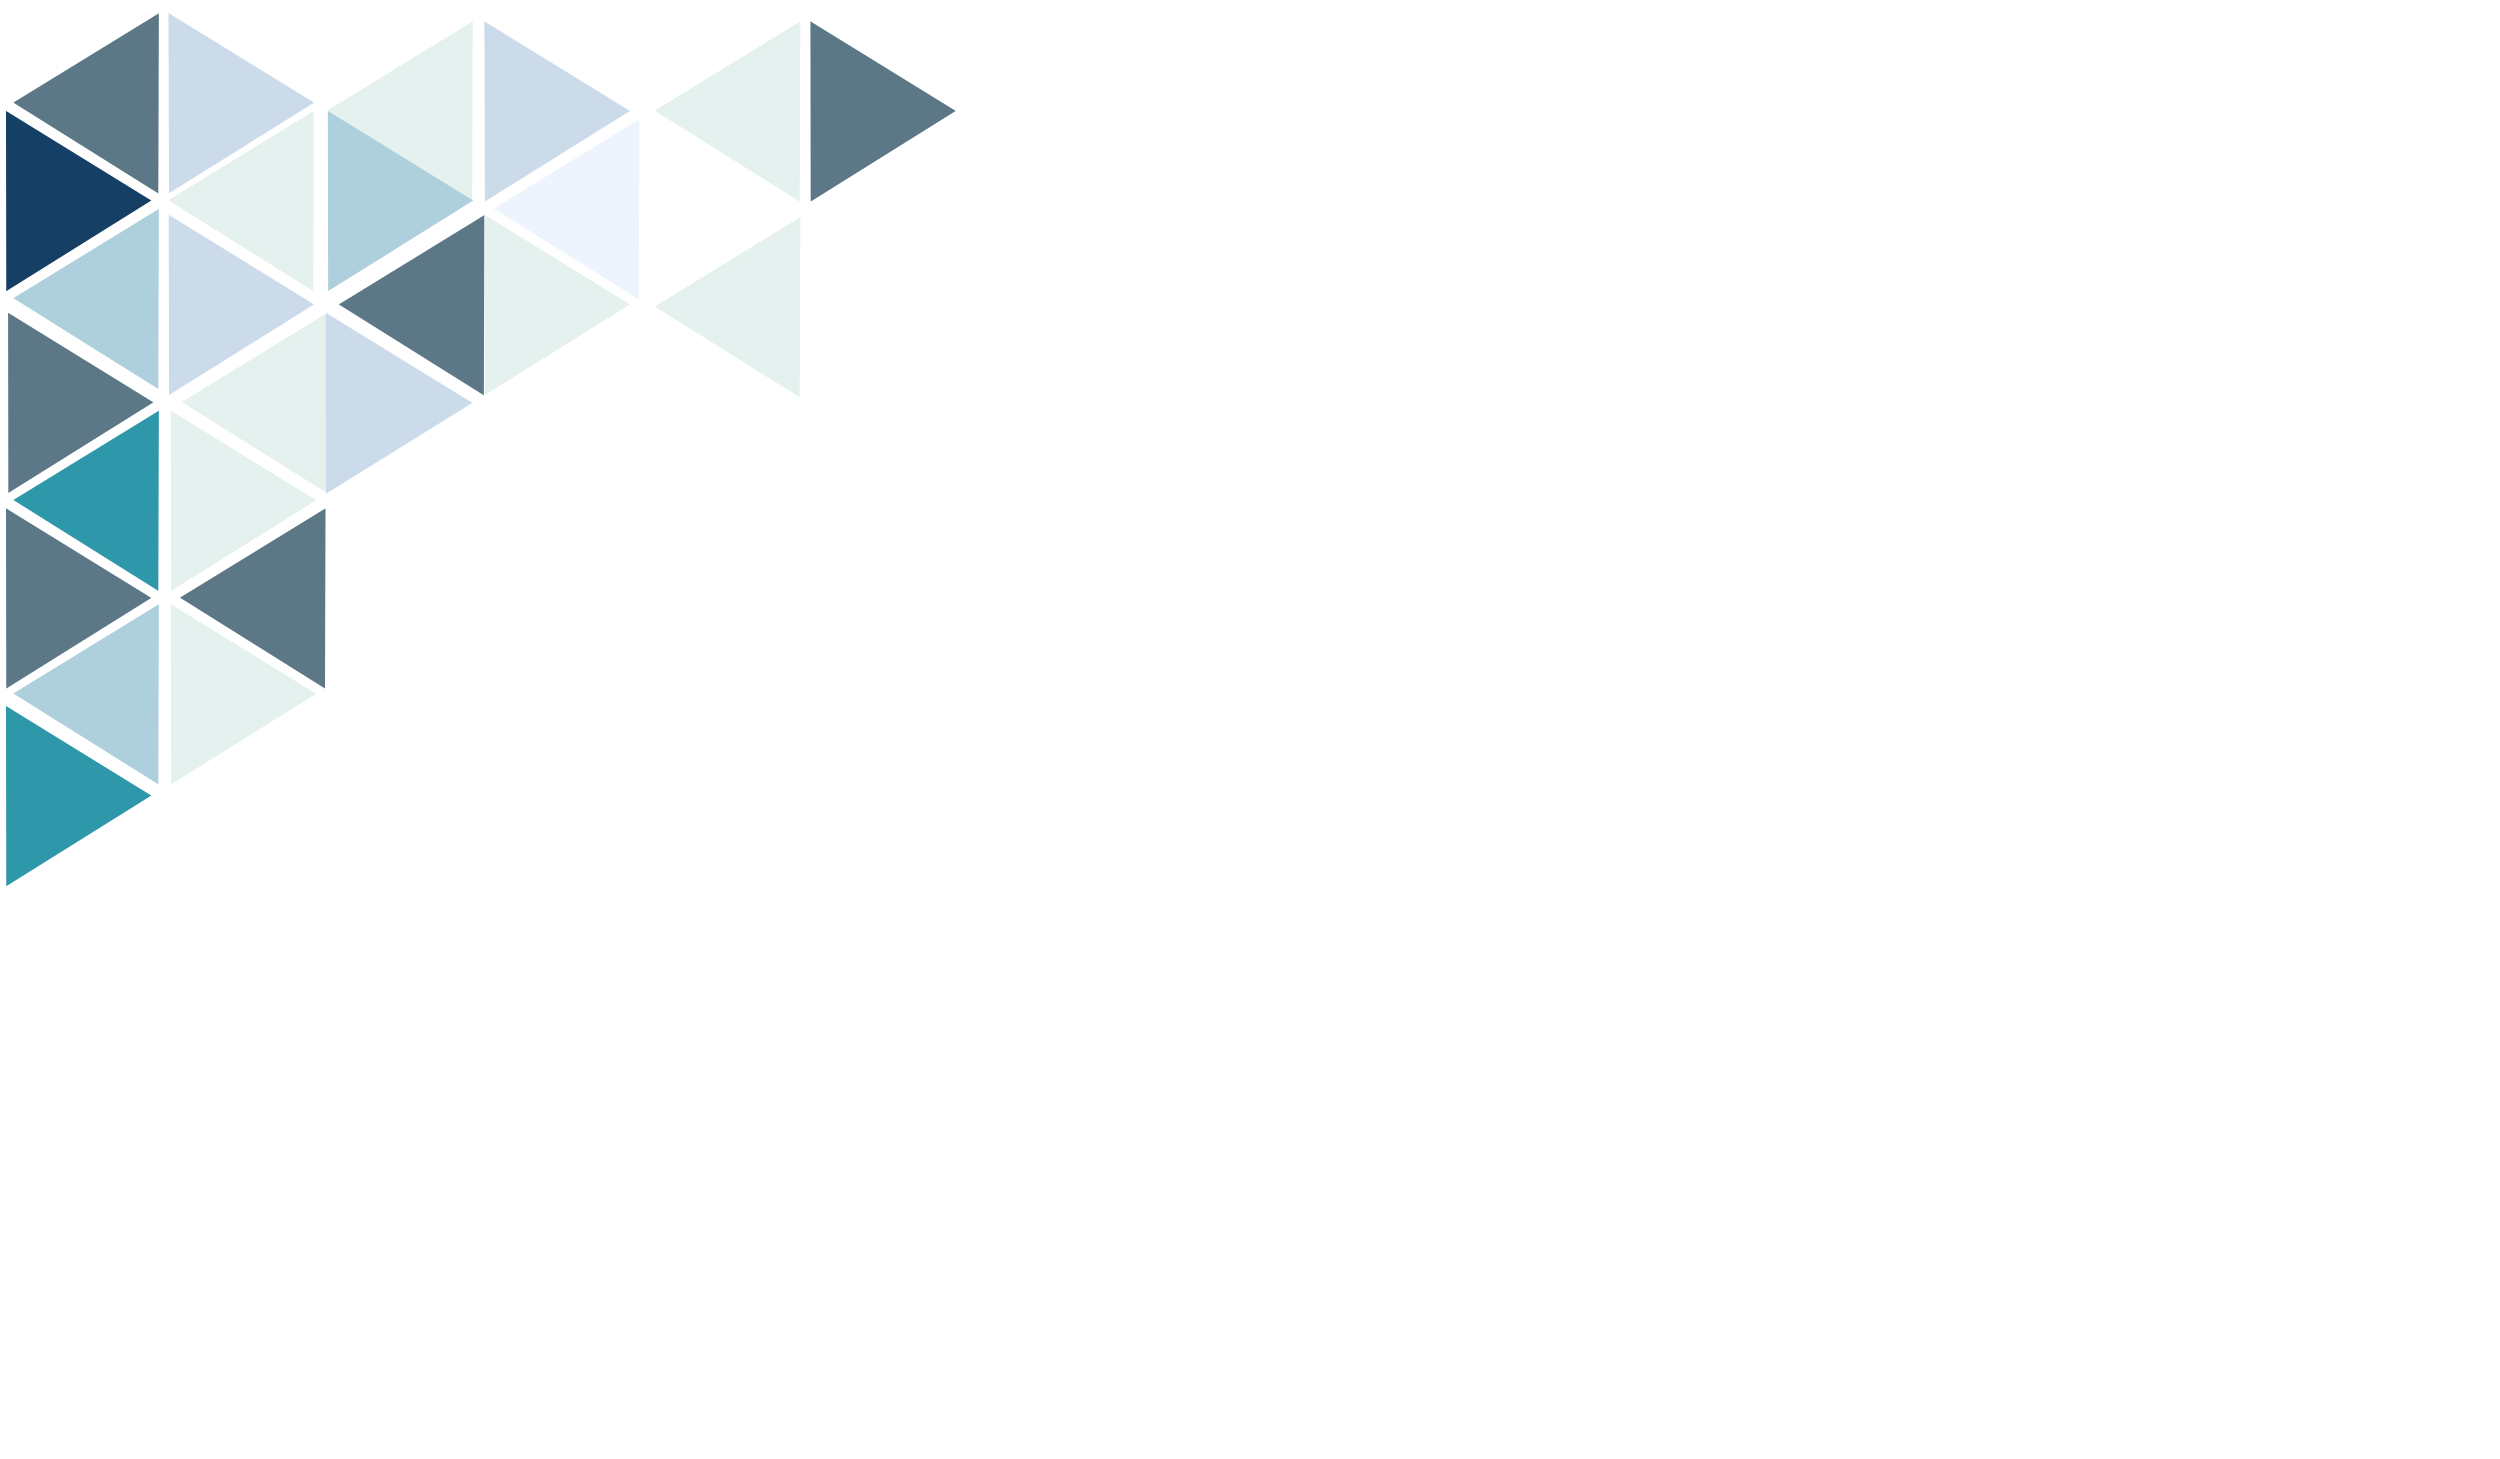
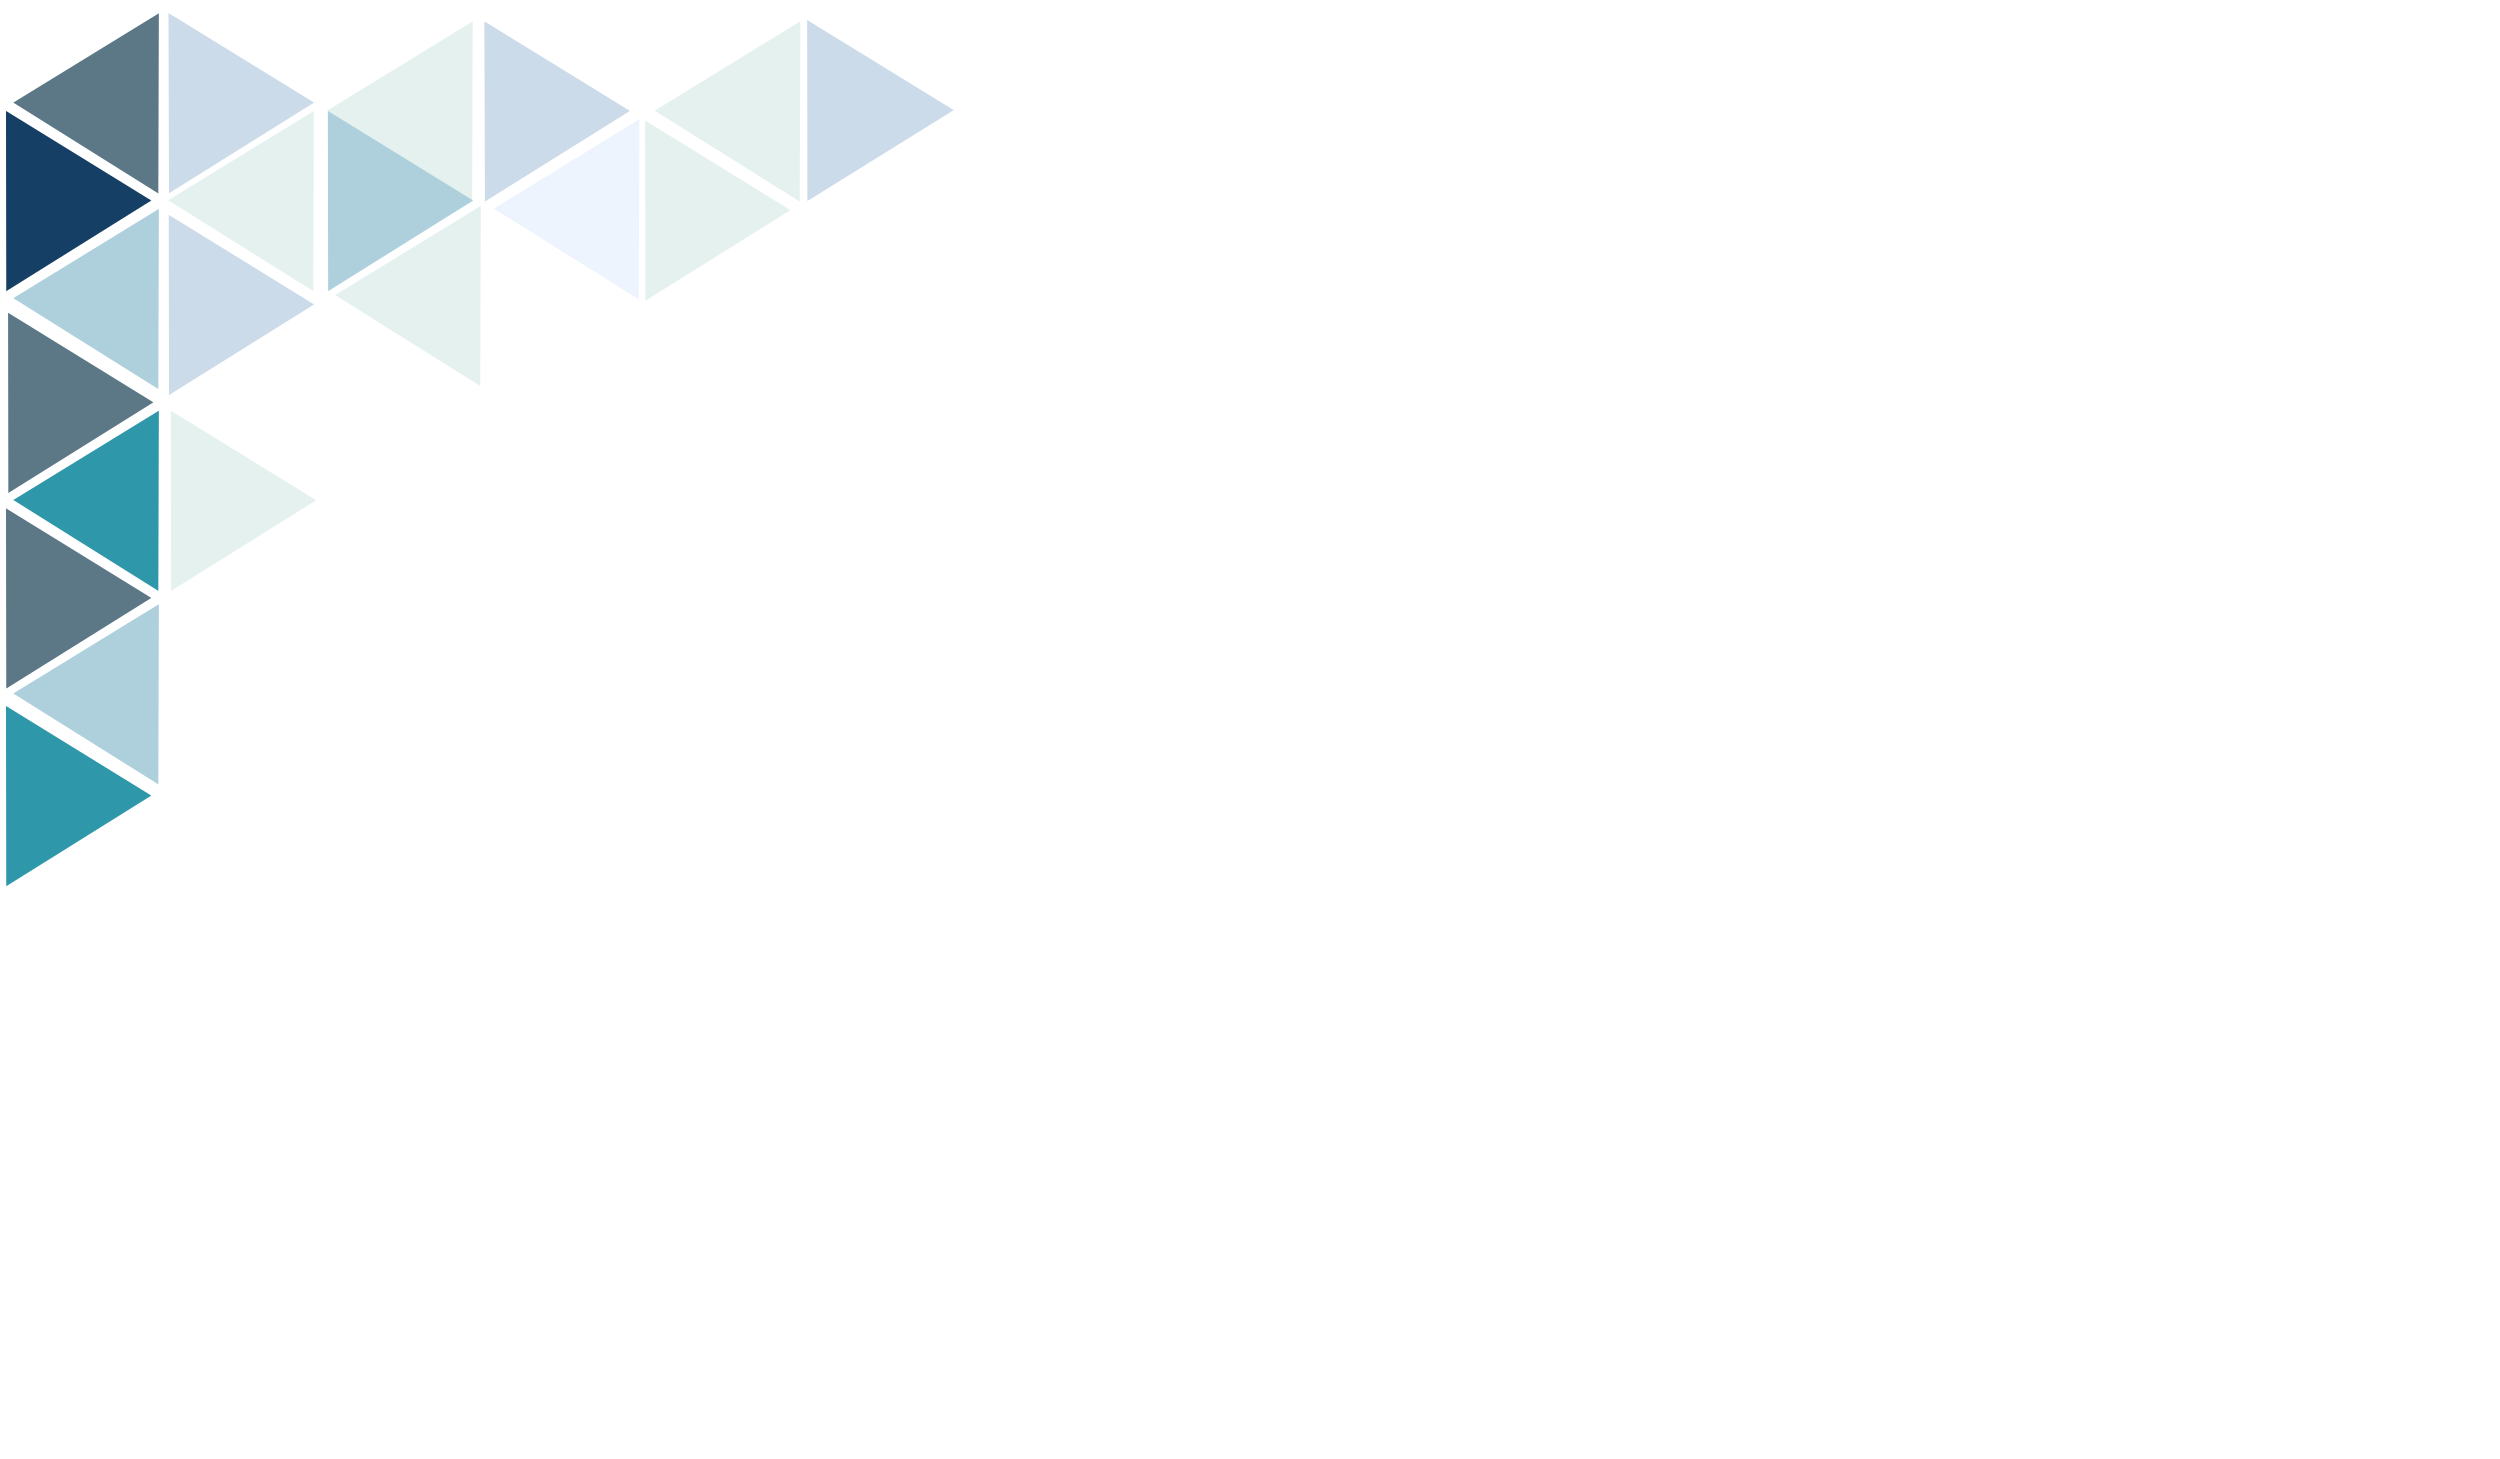
<svg xmlns="http://www.w3.org/2000/svg" id="Слой_1" viewBox="350 81 960 560">
  <style id="style3">.st0{fill:#5c7886}.st1{fill:#e4f1ee}.st2{fill:#edf4fe}.st3{fill:#add0dc}.st4{fill:#ccdbea}.st5{fill:#153f65}.st6{fill:#2e97a9}</style>
-   <path id="polygon5" class="st0" d="M480.1 197.9l55.9-34.3-.2 69.2-55.7-34.9z" />
  <path id="polygon7" class="st1" d="M475.6 123.5l55.9-34.3-.2 69.2-55.7-34.9z" />
  <path id="polygon9" class="st0" d="M355.1 120.4L411 86.1l-.2 69.2-55.7-34.9z" />
-   <path id="polygon11" class="st1" d="M419.8 235.4l55.9-34.3-.2 69.2-55.7-34.9z" />
+   <path id="polygon11" class="st1" d="M478.71 194.325l55.9-34.3-.2 69.2-55.7-34.9z" fill="#e4f1ee" />
  <path id="polygon13" class="st1" d="M414.6 157.9l55.9-34.3-.2 69.2-55.7-34.9z" />
  <path id="polygon15" class="st2" d="M539.6 161.1l55.9-34.3-.2 69.2-55.7-34.9z" />
  <path id="polygon17" class="st3" d="M355.1 195.5l55.9-34.3-.2 69.2-55.7-34.9z" />
  <path id="polygon19" class="st4" d="M470.6 197.9l-55.7 34.8-.1-69.2 55.8 34.4z" />
  <path id="polygon21" class="st4" d="M470.6 120.4l-55.7 34.8-.2-69.2 55.9 34.4z" />
-   <path id="polygon23" class="st1" d="M591.9 197.9l-55.7 34.8-.1-69.2 55.8 34.4z" />
+   <path id="polygon23" class="st1" d="M653.513 161.689l-55.7 34.8-.1-69.2 55.8 34.4z" fill="#e4f1ee" />
  <path id="polygon25" class="st4" d="M591.9 123.6l-55.7 34.8-.2-69.2 55.9 34.4z" />
  <path id="polygon27" class="st3" d="M531.7 158L476 192.8l-.1-69.2 55.8 34.4z" />
-   <path id="polygon29" class="st4" d="M475.2 270.6l-.1-69.5 56.3 34.6-56.2 34.9z" />
+   <path id="polygon29" class="st4" d="M660.039 158.184l-.1-69.5 56.3 34.6-56.2 34.9z" fill="#ccdbea" />
  <path id="polygon31" class="st5" d="M408.1 158l-55.7 34.8-.1-69.2 55.8 34.4z" />
  <path id="polygon33" class="st1" d="M601.4 123.5l55.9-34.3-.2 69.2-55.7-34.9z" />
-   <path id="polygon35" class="st1" d="M601.4 198.7l55.9-34.3-.2 69.2-55.7-34.9z" />
-   <path id="polygon39" class="st0" d="M717 123.6l-55.7 34.8-.1-69.2 55.8 34.4z" />
  <path id="polygon41" class="st3" d="M355.1 347.3L411 313l-.2 69.2-55.7-34.9z" />
  <path id="polygon43" class="st6" d="M355.1 273l55.9-34.3-.2 69.2-55.7-34.9z" />
-   <path id="polygon45" class="st0" d="M419.1 310.5l55.9-34.3-.2 69.2-55.7-34.9z" fill="#e4f1ee" />
-   <path id="polygon47" class="st1" d="M471.4 347.4l-55.7 34.8-.1-69.2 55.8 34.4z" />
  <path id="polygon49" class="st0" d="M408.9 235.5l-55.7 34.8-.1-69.2 55.8 34.4z" />
  <path id="polygon51" class="st1" d="M471.4 273.1l-55.7 34.8-.1-69.2 55.8 34.4z" />
  <path id="polygon53" class="st0" d="M408.1 310.6l-55.7 34.8-.1-69.2 55.8 34.4z" />
  <path id="polygon55" class="st6" d="M408.1 386.5l-55.7 34.8-.1-69.2 55.8 34.4z" />
</svg>
